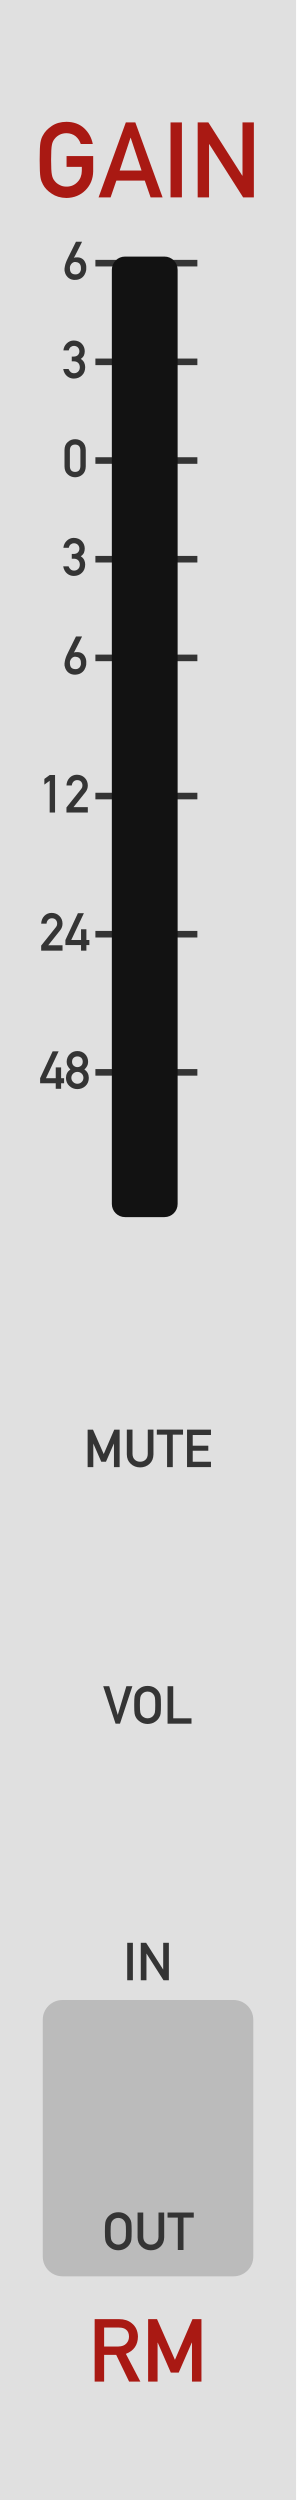
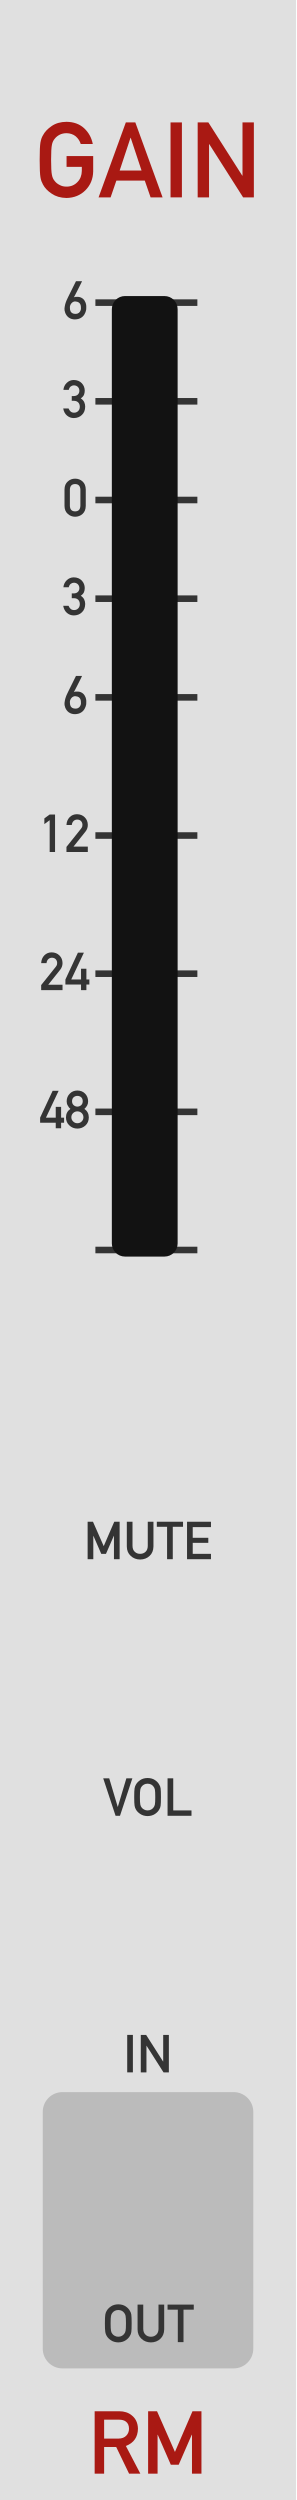
- <svg xmlns="http://www.w3.org/2000/svg" version="1.1" width="45" height="380" viewBox="0 0 45 380" id="svg89">
+ <svg xmlns="http://www.w3.org/2000/svg" version="1.1" width="45" height="380" viewBox="0 0 45 380" id="svg93">
  <style id="style2">
    text.title {
      fill: #a91913;
      font-family: 'DIN Alternate';
      font-size: 12pt;
    }
    text.logo {
      fill: #a91913;
      font-family: 'DIN Alternate';
      font-size: 10pt;
    }
    text.big-label {
      fill: #343434;
      font-family: 'DIN Alternate';
      font-size: 7.5pt;
    }
    text.label {
      fill: #343434;
      font-family: 'DIN Alternate';
      font-size: 6pt;
    }
    .background {
      fill: #e0e0e0;
    }
    .output {
      fill: #bbbbbb;
    }
    polyline.icon {
      stroke: #343434;
      stroke-width: 1.2;
      fill: none;
    }
    polyline.connect {
      stroke: #343434;
      stroke-width: 1;
      fill: none;
    }

    .blueprint {
      stroke: #08f;
      fill: none;
    }
  </style>
-   <defs id="defs47">
+   <defs id="defs51">
    <symbol id="port">
      <g transform="translate(12 12)" id="g4" />
    </symbol>
    <symbol id="meter">
-       <g transform="translate(20 5)" id="g41">
+       <g transform="translate(20 5)" id="g43">
        <text x="-12.5" y="2.5" class="label" id="text7">6</text>
-         <polyline points="-7.5   0 8   0" class="connect" id="polyline9" />
-         <text x="-12.5" y="17.5" class="label" id="text11">3</text>
-         <polyline points="-7.5  15 8  15" class="connect" id="polyline13" />
-         <text x="-12.5" y="32.5" class="label" id="text15">0</text>
-         <polyline points="-7.5  30 8  30" class="connect" id="polyline17" />
-         <text x="-12.5" y="47.5" class="label" id="text19">3</text>
-         <polyline points="-7.5  45 8  45" class="connect" id="polyline21" />
-         <text x="-12.5" y="62.5" class="label" id="text23">6</text>
-         <polyline points="-7.5  60 8  60" class="connect" id="polyline25" />
-         <text x="-16" y="83.5" class="label" id="text27">12</text>
-         <polyline points="-7.5  81 8  81" class="connect" id="polyline29" />
-         <text x="-16" y="104.5" class="label" id="text31">24</text>
-         <polyline points="-7.5 102 8 102" class="connect" id="polyline33" />
-         <text x="-16" y="125.5" class="label" id="text35">48</text>
+         <text x="-12.5" y="17.5" class="label" id="text9">3</text>
+         <text x="-12.5" y="32.5" class="label" id="text11">0</text>
+         <text x="-12.5" y="47.5" class="label" id="text13">3</text>
+         <text x="-12.5" y="62.5" class="label" id="text15">6</text>
+         <text x="-16" y="83.5" class="label" id="text17">12</text>
+         <text x="-16" y="104.5" class="label" id="text19">24</text>
+         <text x="-16" y="125.5" class="label" id="text21">48</text>
+         <polyline points="-7.5   0 8   0" class="connect" id="polyline23" />
+         <polyline points="-7.5  15 8  15" class="connect" id="polyline25" />
+         <polyline points="-7.5  30 8  30" class="connect" id="polyline27" />
+         <polyline points="-7.5  45 8  45" class="connect" id="polyline29" />
+         <polyline points="-7.5  60 8  60" class="connect" id="polyline31" />
+         <polyline points="-7.5  81 8  81" class="connect" id="polyline33" />
+         <polyline points="-7.5 102 8 102" class="connect" id="polyline35" />
        <polyline points="-7.5 123 8 123" class="connect" id="polyline37" />
-         <rect x="-5" y="-1" width="10" height="146" rx="2" fill="#121212" id="rect39" />
+         <polyline points="-7.5 144 8 144" class="connect" id="polyline39" />
+         <rect x="-5" y="-1" width="10" height="146" rx="2" fill="#121212" id="rect41" />
      </g>
    </symbol>
    <symbol id="fader">
-       <g transform="translate(12 5)" id="g44" />
+       <g transform="translate(6 8)" id="g48">
+         <g transform="translate(0 144)" id="g46" />
+       </g>
    </symbol>
  </defs>
-   <path id="rect49" style="fill:#e0e0e0" d="M 0,0 H 45 V 380 H 0 Z" class="background" />
-   <g aria-label="GAIN" id="text51" style="font-size:16px;font-family:'DIN Alternate';text-anchor:middle;fill:#a91913" class="title">
-     <path d="M 10.117,25.359 H 12.438 v 0.594 q -0.016,1.07 -0.672,1.727 -0.656,0.688 -1.664,0.688 -0.609,0 -1.047,-0.258 Q 8.609,27.891 8.336,27.539 8,27.172 7.891,26.578 q -0.125,-0.594 -0.125,-2.273 0,-1.68 0.125,-2.289 Q 8,21.438 8.336,21.07 q 0.273,-0.352 0.719,-0.586 0.438,-0.227 1.047,-0.242 0.828,0.016 1.406,0.477 0.555,0.484 0.766,1.172 h 1.828 Q 13.828,20.461 12.789,19.492 11.75,18.531 10.102,18.516 8.758,18.531 7.859,19.156 6.945,19.773 6.531,20.562 6.273,20.977 6.148,21.648 6.031,22.32 6.031,24.305 q 0,1.953 0.117,2.641 0.062,0.367 0.156,0.609 0.102,0.234 0.227,0.492 0.414,0.789 1.328,1.391 0.898,0.625 2.242,0.656 1.742,-0.031 2.891,-1.18 1.141,-1.156 1.172,-2.867 v -2.32 h -4.047 z" style="font-size:16px;font-family:'DIN Alternate';text-anchor:middle;fill:#a91913" id="path190" />
-     <path d="m 18.188,25.922 1.648,-4.977 h 0.031 l 1.648,4.977 z M 22.891,30 h 1.82 L 20.57,18.609 H 19.125 L 14.984,30 H 16.812 l 0.875,-2.547 h 4.32 z" style="font-size:16px;font-family:'DIN Alternate';text-anchor:middle;fill:#a91913" id="path192" />
-     <path d="m 25.922,30 h 1.727 V 18.609 h -1.727 z" style="font-size:16px;font-family:'DIN Alternate';text-anchor:middle;fill:#a91913" id="path194" />
-     <path d="m 30.047,30 h 1.727 v -8.094 h 0.031 L 36.953,30 h 1.633 V 18.609 h -1.727 v 8.094 h -0.031 l -5.156,-8.094 h -1.625 z" style="font-size:16px;font-family:'DIN Alternate';text-anchor:middle;fill:#a91913" id="path196" />
+   <path id="rect53" style="fill:#e0e0e0" d="M 0,0 H 45 V 380 H 0 Z" class="background" />
+   <g aria-label="GAIN" id="text55" style="font-size:16px;font-family:'DIN Alternate';text-anchor:middle;fill:#a91913" class="title">
+     <path d="M 10.117,25.359 H 12.438 v 0.594 q -0.016,1.07 -0.672,1.727 -0.656,0.688 -1.664,0.688 -0.609,0 -1.047,-0.258 Q 8.609,27.891 8.336,27.539 8,27.172 7.891,26.578 q -0.125,-0.594 -0.125,-2.273 0,-1.68 0.125,-2.289 Q 8,21.438 8.336,21.07 q 0.273,-0.352 0.719,-0.586 0.438,-0.227 1.047,-0.242 0.828,0.016 1.406,0.477 0.555,0.484 0.766,1.172 h 1.828 Q 13.828,20.461 12.789,19.492 11.75,18.531 10.102,18.516 8.758,18.531 7.859,19.156 6.945,19.773 6.531,20.562 6.273,20.977 6.148,21.648 6.031,22.32 6.031,24.305 q 0,1.953 0.117,2.641 0.062,0.367 0.156,0.609 0.102,0.234 0.227,0.492 0.414,0.789 1.328,1.391 0.898,0.625 2.242,0.656 1.742,-0.031 2.891,-1.18 1.141,-1.156 1.172,-2.867 v -2.32 h -4.047 z" style="font-size:16px;font-family:'DIN Alternate';text-anchor:middle;fill:#a91913" id="path198" />
+     <path d="m 18.188,25.922 1.648,-4.977 h 0.031 l 1.648,4.977 z M 22.891,30 h 1.82 L 20.57,18.609 H 19.125 L 14.984,30 H 16.812 l 0.875,-2.547 h 4.32 z" style="font-size:16px;font-family:'DIN Alternate';text-anchor:middle;fill:#a91913" id="path200" />
+     <path d="m 25.922,30 h 1.727 V 18.609 h -1.727 z" style="font-size:16px;font-family:'DIN Alternate';text-anchor:middle;fill:#a91913" id="path202" />
+     <path d="m 30.047,30 h 1.727 v -8.094 h 0.031 L 36.953,30 h 1.633 V 18.609 h -1.727 v 8.094 h -0.031 l -5.156,-8.094 h -1.625 z" style="font-size:16px;font-family:'DIN Alternate';text-anchor:middle;fill:#a91913" id="path204" />
  </g>
-   <g aria-label="RM" id="text53" style="font-size:13.333px;font-family:'DIN Alternate';text-anchor:middle;fill:#a91913" class="logo">
-     <path d="m 15.827,353.79 h 2.253 q 0.69,0 1.055,0.293 0.462,0.332 0.475,1.074 0,0.618 -0.397,1.042 -0.404,0.456 -1.211,0.469 H 15.827 Z M 14.388,362 h 1.439 v -4.056 h 1.836 L 19.622,362 h 1.712 l -2.201,-4.212 q 1.81,-0.697 1.836,-2.63 -0.039,-1.315 -0.944,-2.025 -0.749,-0.625 -1.934,-0.625 h -3.704 z" style="font-size:13.333px;font-family:'DIN Alternate';text-anchor:middle;fill:#a91913" id="path185" />
-     <path d="m 22.513,362 h 1.439 v -5.918 h 0.026 l 1.986,4.557 h 1.198 l 1.986,-4.557 h 0.033 V 362 h 1.439 v -9.492 h -1.361 l -2.669,6.185 v 0 l -2.721,-6.185 h -1.354 z" style="font-size:13.333px;font-family:'DIN Alternate';text-anchor:middle;fill:#a91913" id="path187" />
+   <g aria-label="RM" id="text57" style="font-size:13.333px;font-family:'DIN Alternate';text-anchor:middle;fill:#a91913" class="logo">
+     <path d="m 15.827,367.79 h 2.253 q 0.69,0 1.055,0.293 0.462,0.332 0.475,1.074 0,0.618 -0.397,1.042 -0.404,0.456 -1.211,0.469 H 15.827 Z M 14.388,376 h 1.439 v -4.056 h 1.836 L 19.622,376 h 1.712 l -2.201,-4.212 q 1.81,-0.697 1.836,-2.63 -0.039,-1.315 -0.944,-2.025 -0.749,-0.625 -1.934,-0.625 h -3.704 z" style="font-size:13.333px;font-family:'DIN Alternate';text-anchor:middle;fill:#a91913" id="path193" />
+     <path d="m 22.513,376 h 1.439 v -5.918 h 0.026 l 1.986,4.557 h 1.198 l 1.986,-4.557 h 0.033 V 376 h 1.439 v -9.492 h -1.361 l -2.669,6.185 v 0 l -2.721,-6.185 h -1.354 z" style="font-size:13.333px;font-family:'DIN Alternate';text-anchor:middle;fill:#a91913" id="path195" />
  </g>
-   <g id="use55" transform="translate(2,35)">
-     <g transform="translate(20,5)" id="g141">
-       <g aria-label="6" id="text107" style="font-size:8px;font-family:'DIN Alternate';fill:#343434" class="label">
-         <path d="m -9.531,-3.254 q 0.004,0 -0.039,0.086 -0.039,0.082 -0.109,0.227 Q -9.75,-2.797 -9.844,-2.609 q -0.094,0.188 -0.199,0.395 -0.102,0.207 -0.211,0.418 -0.105,0.211 -0.207,0.402 -0.098,0.191 -0.18,0.348 -0.082,0.156 -0.137,0.25 0.113,-0.066 0.254,-0.078 0.145,-0.016 0.332,-0.008 0.27,0.008 0.469,0.094 0.203,0.086 0.348,0.215 0.145,0.129 0.238,0.289 0.098,0.156 0.152,0.309 0.055,0.148 0.074,0.281 0.023,0.129 0.023,0.203 0,0.023 0,0.086 0,0.062 0,0.141 0,0.074 -0.004,0.152 0,0.078 -0.004,0.133 -0.004,0.027 -0.027,0.145 Q -8.941,1.277 -9,1.438 -9.055,1.594 -9.16,1.777 -9.266,1.957 -9.438,2.121 -9.609,2.281 -9.855,2.398 -10.102,2.516 -10.441,2.543 -10.797,2.574 -11.07,2.496 -11.344,2.418 -11.543,2.273 -11.742,2.129 -11.875,1.941 -12.008,1.75 -12.086,1.551 -12.16,1.352 -12.188,1.168 q -0.023,-0.184 -0.008,-0.312 0.023,-0.191 0.051,-0.34 0.027,-0.152 0.062,-0.289 0.039,-0.137 0.086,-0.27 0.047,-0.133 0.109,-0.289 0.016,-0.039 0.086,-0.184 0.07,-0.148 0.172,-0.363 0.105,-0.215 0.234,-0.473 0.129,-0.258 0.258,-0.523 0.305,-0.617 0.684,-1.379 z m -0.164,4.168 q 0,-0.148 -0.012,-0.328 Q -9.719,0.406 -9.797,0.246 q -0.074,-0.164 -0.246,-0.281 -0.172,-0.117 -0.488,-0.141 -0.148,-0.012 -0.27,0.031 -0.121,0.043 -0.215,0.117 -0.094,0.074 -0.164,0.172 -0.066,0.094 -0.113,0.188 -0.043,0.094 -0.062,0.176 -0.02,0.078 -0.02,0.121 0,0.098 0.004,0.219 0.004,0.117 0.023,0.238 0.023,0.117 0.074,0.23 0.051,0.109 0.145,0.195 0.094,0.086 0.238,0.141 0.148,0.055 0.367,0.055 0.176,0.004 0.305,-0.043 0.133,-0.051 0.223,-0.125 0.094,-0.078 0.152,-0.172 0.059,-0.094 0.09,-0.184 0.035,-0.09 0.047,-0.16 0.012,-0.074 0.012,-0.109 z" style="font-size:8px;font-family:'DIN Alternate';fill:#343434" id="path209" />
+   <g id="use59" transform="translate(2,41)">
+     <g transform="translate(20,5)" id="g147">
+       <g aria-label="6" id="text111" style="font-size:8px;font-family:'DIN Alternate';fill:#343434" class="label">
+         <path d="m -9.531,-3.254 q 0.004,0 -0.039,0.086 -0.039,0.082 -0.109,0.227 Q -9.75,-2.797 -9.844,-2.609 q -0.094,0.188 -0.199,0.395 -0.102,0.207 -0.211,0.418 -0.105,0.211 -0.207,0.402 -0.098,0.191 -0.18,0.348 -0.082,0.156 -0.137,0.25 0.113,-0.066 0.254,-0.078 0.145,-0.016 0.332,-0.008 0.27,0.008 0.469,0.094 0.203,0.086 0.348,0.215 0.145,0.129 0.238,0.289 0.098,0.156 0.152,0.309 0.055,0.148 0.074,0.281 0.023,0.129 0.023,0.203 0,0.023 0,0.086 0,0.062 0,0.141 0,0.074 -0.004,0.152 0,0.078 -0.004,0.133 -0.004,0.027 -0.027,0.145 Q -8.941,1.277 -9,1.438 -9.055,1.594 -9.16,1.777 -9.266,1.957 -9.438,2.121 -9.609,2.281 -9.855,2.398 -10.102,2.516 -10.441,2.543 -10.797,2.574 -11.07,2.496 -11.344,2.418 -11.543,2.273 -11.742,2.129 -11.875,1.941 -12.008,1.75 -12.086,1.551 -12.16,1.352 -12.188,1.168 q -0.023,-0.184 -0.008,-0.312 0.023,-0.191 0.051,-0.34 0.027,-0.152 0.062,-0.289 0.039,-0.137 0.086,-0.27 0.047,-0.133 0.109,-0.289 0.016,-0.039 0.086,-0.184 0.07,-0.148 0.172,-0.363 0.105,-0.215 0.234,-0.473 0.129,-0.258 0.258,-0.523 0.305,-0.617 0.684,-1.379 z m -0.164,4.168 q 0,-0.148 -0.012,-0.328 Q -9.719,0.406 -9.797,0.246 q -0.074,-0.164 -0.246,-0.281 -0.172,-0.117 -0.488,-0.141 -0.148,-0.012 -0.27,0.031 -0.121,0.043 -0.215,0.117 -0.094,0.074 -0.164,0.172 -0.066,0.094 -0.113,0.188 -0.043,0.094 -0.062,0.176 -0.02,0.078 -0.02,0.121 0,0.098 0.004,0.219 0.004,0.117 0.023,0.238 0.023,0.117 0.074,0.23 0.051,0.109 0.145,0.195 0.094,0.086 0.238,0.141 0.148,0.055 0.367,0.055 0.176,0.004 0.305,-0.043 0.133,-0.051 0.223,-0.125 0.094,-0.078 0.152,-0.172 0.059,-0.094 0.09,-0.184 0.035,-0.09 0.047,-0.16 0.012,-0.074 0.012,-0.109 z" style="font-size:8px;font-family:'DIN Alternate';fill:#343434" id="path217" />
      </g>
-       <path id="polyline109" style="fill:none;stroke:#343434;stroke-width:1" d="M -7.5,0 H 8" class="connect" />
-       <g aria-label="3" id="text111" style="font-size:8px;font-family:'DIN Alternate';fill:#343434" class="label">
-         <path d="M -11.094,14.926 H -10.75 q 0.379,0 0.625,0.23 0.25,0.238 0.258,0.672 -0.008,0.426 -0.258,0.656 -0.246,0.246 -0.605,0.246 -0.336,0 -0.539,-0.184 -0.199,-0.176 -0.309,-0.461 h -0.816 q 0.133,0.711 0.582,1.086 0.449,0.375 1.031,0.375 0.754,-0.008 1.234,-0.48 0.488,-0.461 0.496,-1.262 0,-0.359 -0.152,-0.688 -0.16,-0.328 -0.52,-0.562 0.352,-0.238 0.488,-0.543 0.117,-0.305 0.117,-0.633 -0.008,-0.648 -0.445,-1.125 -0.457,-0.488 -1.234,-0.496 -0.613,0.008 -1.055,0.438 -0.449,0.434 -0.512,1.066 h 0.816 q 0.078,-0.352 0.305,-0.52 0.215,-0.168 0.477,-0.168 0.363,0.008 0.594,0.23 0.23,0.23 0.238,0.59 0,0.355 -0.23,0.578 -0.23,0.23 -0.648,0.23 h -0.281 z" style="font-size:8px;font-family:'DIN Alternate';fill:#343434" id="path213" />
+       <g aria-label="3" id="text113" style="font-size:8px;font-family:'DIN Alternate';fill:#343434" class="label">
+         <path d="M -11.094,14.926 H -10.75 q 0.379,0 0.625,0.23 0.25,0.238 0.258,0.672 -0.008,0.426 -0.258,0.656 -0.246,0.246 -0.605,0.246 -0.336,0 -0.539,-0.184 -0.199,-0.176 -0.309,-0.461 h -0.816 q 0.133,0.711 0.582,1.086 0.449,0.375 1.031,0.375 0.754,-0.008 1.234,-0.48 0.488,-0.461 0.496,-1.262 0,-0.359 -0.152,-0.688 -0.16,-0.328 -0.52,-0.562 0.352,-0.238 0.488,-0.543 0.117,-0.305 0.117,-0.633 -0.008,-0.648 -0.445,-1.125 -0.457,-0.488 -1.234,-0.496 -0.613,0.008 -1.055,0.438 -0.449,0.434 -0.512,1.066 h 0.816 q 0.078,-0.352 0.305,-0.52 0.215,-0.168 0.477,-0.168 0.363,0.008 0.594,0.23 0.23,0.23 0.238,0.59 0,0.355 -0.23,0.578 -0.23,0.23 -0.648,0.23 h -0.281 z" style="font-size:8px;font-family:'DIN Alternate';fill:#343434" id="path220" />
      </g>
-       <path id="polyline113" style="fill:none;stroke:#343434;stroke-width:1" d="M -7.5,15 H 8" class="connect" />
      <g aria-label="0" id="text115" style="font-size:8px;font-family:'DIN Alternate';fill:#343434" class="label">
-         <path d="m -9.781,30.859 q -0.023,0.863 -0.801,0.871 -0.781,-0.008 -0.797,-0.871 v -2.414 q 0.016,-0.855 0.797,-0.871 0.777,0.016 0.801,0.871 z m -2.414,0.047 q 0.008,0.785 0.504,1.211 0.465,0.422 1.109,0.43 0.664,-0.008 1.129,-0.43 0.473,-0.426 0.488,-1.211 v -2.512 q -0.016,-0.789 -0.488,-1.215 -0.465,-0.422 -1.129,-0.422 -0.645,0 -1.109,0.422 -0.496,0.426 -0.504,1.215 z" style="font-size:8px;font-family:'DIN Alternate';fill:#343434" id="path217" />
+         <path d="m -9.781,30.859 q -0.023,0.863 -0.801,0.871 -0.781,-0.008 -0.797,-0.871 v -2.414 q 0.016,-0.855 0.797,-0.871 0.777,0.016 0.801,0.871 z m -2.414,0.047 q 0.008,0.785 0.504,1.211 0.465,0.422 1.109,0.43 0.664,-0.008 1.129,-0.43 0.473,-0.426 0.488,-1.211 v -2.512 q -0.016,-0.789 -0.488,-1.215 -0.465,-0.422 -1.129,-0.422 -0.645,0 -1.109,0.422 -0.496,0.426 -0.504,1.215 z" style="font-size:8px;font-family:'DIN Alternate';fill:#343434" id="path223" />
      </g>
-       <path id="polyline117" style="fill:none;stroke:#343434;stroke-width:1" d="M -7.5,30 H 8" class="connect" />
-       <g aria-label="3" id="text119" style="font-size:8px;font-family:'DIN Alternate';fill:#343434" class="label">
-         <path d="M -11.094,44.926 H -10.75 q 0.379,0 0.625,0.23 0.25,0.238 0.258,0.672 -0.008,0.426 -0.258,0.656 -0.246,0.246 -0.605,0.246 -0.336,0 -0.539,-0.184 -0.199,-0.176 -0.309,-0.461 h -0.816 q 0.133,0.711 0.582,1.086 0.449,0.375 1.031,0.375 0.754,-0.008 1.234,-0.48 0.488,-0.461 0.496,-1.262 0,-0.359 -0.152,-0.688 -0.16,-0.328 -0.52,-0.562 0.352,-0.238 0.488,-0.543 0.117,-0.305 0.117,-0.633 -0.008,-0.648 -0.445,-1.125 -0.457,-0.488 -1.234,-0.496 -0.613,0.008 -1.055,0.438 -0.449,0.434 -0.512,1.066 h 0.816 q 0.078,-0.352 0.305,-0.52 0.215,-0.168 0.477,-0.168 0.363,0.008 0.594,0.23 0.23,0.23 0.238,0.59 0,0.355 -0.23,0.578 -0.23,0.23 -0.648,0.23 h -0.281 z" style="font-size:8px;font-family:'DIN Alternate';fill:#343434" id="path221" />
+       <g aria-label="3" id="text117" style="font-size:8px;font-family:'DIN Alternate';fill:#343434" class="label">
+         <path d="M -11.094,44.926 H -10.75 q 0.379,0 0.625,0.23 0.25,0.238 0.258,0.672 -0.008,0.426 -0.258,0.656 -0.246,0.246 -0.605,0.246 -0.336,0 -0.539,-0.184 -0.199,-0.176 -0.309,-0.461 h -0.816 q 0.133,0.711 0.582,1.086 0.449,0.375 1.031,0.375 0.754,-0.008 1.234,-0.48 0.488,-0.461 0.496,-1.262 0,-0.359 -0.152,-0.688 -0.16,-0.328 -0.52,-0.562 0.352,-0.238 0.488,-0.543 0.117,-0.305 0.117,-0.633 -0.008,-0.648 -0.445,-1.125 -0.457,-0.488 -1.234,-0.496 -0.613,0.008 -1.055,0.438 -0.449,0.434 -0.512,1.066 h 0.816 q 0.078,-0.352 0.305,-0.52 0.215,-0.168 0.477,-0.168 0.363,0.008 0.594,0.23 0.23,0.23 0.238,0.59 0,0.355 -0.23,0.578 -0.23,0.23 -0.648,0.23 h -0.281 z" style="font-size:8px;font-family:'DIN Alternate';fill:#343434" id="path226" />
      </g>
-       <path id="polyline121" style="fill:none;stroke:#343434;stroke-width:1" d="M -7.5,45 H 8" class="connect" />
-       <g aria-label="6" id="text123" style="font-size:8px;font-family:'DIN Alternate';fill:#343434" class="label">
-         <path d="m -9.531,56.746 q 0.004,0 -0.039,0.086 -0.039,0.082 -0.109,0.227 -0.07,0.145 -0.164,0.332 -0.094,0.188 -0.199,0.395 -0.102,0.207 -0.211,0.418 -0.105,0.211 -0.207,0.402 -0.098,0.191 -0.18,0.348 -0.082,0.156 -0.137,0.25 0.113,-0.066 0.254,-0.078 0.145,-0.016 0.332,-0.008 0.27,0.008 0.469,0.094 0.203,0.086 0.348,0.215 0.145,0.129 0.238,0.289 0.098,0.156 0.152,0.309 0.055,0.148 0.074,0.281 0.023,0.129 0.023,0.203 0,0.023 0,0.086 0,0.062 0,0.141 0,0.074 -0.004,0.152 0,0.078 -0.004,0.133 -0.004,0.027 -0.027,0.145 Q -8.941,61.277 -9,61.438 q -0.055,0.156 -0.16,0.34 -0.105,0.18 -0.277,0.344 -0.172,0.16 -0.418,0.277 -0.246,0.117 -0.586,0.145 -0.355,0.031 -0.629,-0.047 -0.273,-0.078 -0.473,-0.223 -0.199,-0.145 -0.332,-0.332 -0.133,-0.191 -0.211,-0.391 -0.074,-0.199 -0.102,-0.383 -0.023,-0.184 -0.008,-0.312 0.023,-0.191 0.051,-0.34 0.027,-0.152 0.062,-0.289 0.039,-0.137 0.086,-0.27 0.047,-0.133 0.109,-0.289 0.016,-0.039 0.086,-0.184 0.07,-0.148 0.172,-0.363 0.105,-0.215 0.234,-0.473 0.129,-0.258 0.258,-0.523 0.305,-0.617 0.684,-1.379 z m -0.164,4.168 q 0,-0.148 -0.012,-0.328 -0.012,-0.18 -0.09,-0.34 -0.074,-0.164 -0.246,-0.281 -0.172,-0.117 -0.488,-0.141 -0.148,-0.012 -0.27,0.031 -0.121,0.043 -0.215,0.117 -0.094,0.074 -0.164,0.172 -0.066,0.094 -0.113,0.188 -0.043,0.094 -0.062,0.176 -0.02,0.078 -0.02,0.121 0,0.098 0.004,0.219 0.004,0.117 0.023,0.238 0.023,0.117 0.074,0.23 0.051,0.109 0.145,0.195 0.094,0.086 0.238,0.141 0.148,0.055 0.367,0.055 0.176,0.004 0.305,-0.043 0.133,-0.051 0.223,-0.125 0.094,-0.078 0.152,-0.172 0.059,-0.094 0.09,-0.184 0.035,-0.09 0.047,-0.16 0.012,-0.074 0.012,-0.109 z" style="font-size:8px;font-family:'DIN Alternate';fill:#343434" id="path225" />
+       <g aria-label="6" id="text119" style="font-size:8px;font-family:'DIN Alternate';fill:#343434" class="label">
+         <path d="m -9.531,56.746 q 0.004,0 -0.039,0.086 -0.039,0.082 -0.109,0.227 -0.07,0.145 -0.164,0.332 -0.094,0.188 -0.199,0.395 -0.102,0.207 -0.211,0.418 -0.105,0.211 -0.207,0.402 -0.098,0.191 -0.18,0.348 -0.082,0.156 -0.137,0.25 0.113,-0.066 0.254,-0.078 0.145,-0.016 0.332,-0.008 0.27,0.008 0.469,0.094 0.203,0.086 0.348,0.215 0.145,0.129 0.238,0.289 0.098,0.156 0.152,0.309 0.055,0.148 0.074,0.281 0.023,0.129 0.023,0.203 0,0.023 0,0.086 0,0.062 0,0.141 0,0.074 -0.004,0.152 0,0.078 -0.004,0.133 -0.004,0.027 -0.027,0.145 Q -8.941,61.277 -9,61.438 q -0.055,0.156 -0.16,0.34 -0.105,0.18 -0.277,0.344 -0.172,0.16 -0.418,0.277 -0.246,0.117 -0.586,0.145 -0.355,0.031 -0.629,-0.047 -0.273,-0.078 -0.473,-0.223 -0.199,-0.145 -0.332,-0.332 -0.133,-0.191 -0.211,-0.391 -0.074,-0.199 -0.102,-0.383 -0.023,-0.184 -0.008,-0.312 0.023,-0.191 0.051,-0.34 0.027,-0.152 0.062,-0.289 0.039,-0.137 0.086,-0.27 0.047,-0.133 0.109,-0.289 0.016,-0.039 0.086,-0.184 0.07,-0.148 0.172,-0.363 0.105,-0.215 0.234,-0.473 0.129,-0.258 0.258,-0.523 0.305,-0.617 0.684,-1.379 z m -0.164,4.168 q 0,-0.148 -0.012,-0.328 -0.012,-0.18 -0.09,-0.34 -0.074,-0.164 -0.246,-0.281 -0.172,-0.117 -0.488,-0.141 -0.148,-0.012 -0.27,0.031 -0.121,0.043 -0.215,0.117 -0.094,0.074 -0.164,0.172 -0.066,0.094 -0.113,0.188 -0.043,0.094 -0.062,0.176 -0.02,0.078 -0.02,0.121 0,0.098 0.004,0.219 0.004,0.117 0.023,0.238 0.023,0.117 0.074,0.23 0.051,0.109 0.145,0.195 0.094,0.086 0.238,0.141 0.148,0.055 0.367,0.055 0.176,0.004 0.305,-0.043 0.133,-0.051 0.223,-0.125 0.094,-0.078 0.152,-0.172 0.059,-0.094 0.09,-0.184 0.035,-0.09 0.047,-0.16 0.012,-0.074 0.012,-0.109 z" style="font-size:8px;font-family:'DIN Alternate';fill:#343434" id="path229" />
      </g>
-       <path id="polyline125" style="fill:none;stroke:#343434;stroke-width:1" d="M -7.5,60 H 8" class="connect" />
-       <g aria-label="12" id="text127" style="font-size:8px;font-family:'DIN Alternate';fill:#343434" class="label">
-         <path d="M -14.449,78.668 V 83.5 h 0.816 v -5.695 h -0.816 l -0.809,0.59 v 0.867 0 l 0.809,-0.594 z" style="font-size:8px;font-family:'DIN Alternate';fill:#343434" id="path229" />
-         <path d="m -11.898,83.5 h 3.246 v -0.816 h -2.176 l 1.832,-2.297 q 0.344,-0.438 0.344,-1 -0.008,-0.703 -0.473,-1.16 -0.457,-0.461 -1.191,-0.469 -0.656,0.008 -1.105,0.461 -0.445,0.465 -0.477,1.176 h 0.812 q 0.043,-0.391 0.273,-0.605 0.223,-0.215 0.559,-0.215 0.379,0.008 0.586,0.246 0.199,0.238 0.199,0.559 0,0.121 -0.031,0.258 -0.047,0.145 -0.176,0.312 l -2.223,2.781 z" style="font-size:8px;font-family:'DIN Alternate';fill:#343434" id="path231" />
+       <g aria-label="12" id="text121" style="font-size:8px;font-family:'DIN Alternate';fill:#343434" class="label">
+         <path d="M -14.449,78.668 V 83.5 h 0.816 v -5.695 h -0.816 l -0.809,0.59 v 0.867 0 l 0.809,-0.594 z" style="font-size:8px;font-family:'DIN Alternate';fill:#343434" id="path232" />
+         <path d="m -11.898,83.5 h 3.246 v -0.816 h -2.176 l 1.832,-2.297 q 0.344,-0.438 0.344,-1 -0.008,-0.703 -0.473,-1.16 -0.457,-0.461 -1.191,-0.469 -0.656,0.008 -1.105,0.461 -0.445,0.465 -0.477,1.176 h 0.812 q 0.043,-0.391 0.273,-0.605 0.223,-0.215 0.559,-0.215 0.379,0.008 0.586,0.246 0.199,0.238 0.199,0.559 0,0.121 -0.031,0.258 -0.047,0.145 -0.176,0.312 l -2.223,2.781 z" style="font-size:8px;font-family:'DIN Alternate';fill:#343434" id="path234" />
      </g>
-       <path id="polyline129" style="fill:none;stroke:#343434;stroke-width:1" d="M -7.5,81 H 8" class="connect" />
-       <g aria-label="24" id="text131" style="font-size:8px;font-family:'DIN Alternate';fill:#343434" class="label">
-         <path d="m -15.742,104.5 h 3.246 v -0.816 h -2.176 l 1.832,-2.297 q 0.344,-0.438 0.344,-1 -0.008,-0.703 -0.473,-1.16 -0.457,-0.461 -1.191,-0.469 -0.656,0.008 -1.105,0.461 -0.445,0.465 -0.477,1.176 h 0.812 q 0.043,-0.391 0.273,-0.605 0.223,-0.215 0.559,-0.215 0.379,0.008 0.586,0.246 0.199,0.238 0.199,0.559 0,0.121 -0.031,0.258 -0.047,0.145 -0.176,0.312 l -2.223,2.781 z" style="font-size:8px;font-family:'DIN Alternate';fill:#343434" id="path235" />
-         <path d="m -12.059,103.652 h 2.375 V 104.5 h 0.816 v -0.848 h 0.453 v -0.77 h -0.453 v -1.637 h -0.816 v 1.637 h -1.488 l 1.926,-4.078 H -10.156 l -1.902,4.078 z" style="font-size:8px;font-family:'DIN Alternate';fill:#343434" id="path237" />
+       <g aria-label="24" id="text123" style="font-size:8px;font-family:'DIN Alternate';fill:#343434" class="label">
+         <path d="m -15.742,104.5 h 3.246 v -0.816 h -2.176 l 1.832,-2.297 q 0.344,-0.438 0.344,-1 -0.008,-0.703 -0.473,-1.16 -0.457,-0.461 -1.191,-0.469 -0.656,0.008 -1.105,0.461 -0.445,0.465 -0.477,1.176 h 0.812 q 0.043,-0.391 0.273,-0.605 0.223,-0.215 0.559,-0.215 0.379,0.008 0.586,0.246 0.199,0.238 0.199,0.559 0,0.121 -0.031,0.258 -0.047,0.145 -0.176,0.312 l -2.223,2.781 z" style="font-size:8px;font-family:'DIN Alternate';fill:#343434" id="path237" />
+         <path d="m -12.059,103.652 h 2.375 V 104.5 h 0.816 v -0.848 h 0.453 v -0.77 h -0.453 v -1.637 h -0.816 v 1.637 h -1.488 l 1.926,-4.078 H -10.156 l -1.902,4.078 z" style="font-size:8px;font-family:'DIN Alternate';fill:#343434" id="path239" />
      </g>
-       <path id="polyline133" style="fill:none;stroke:#343434;stroke-width:1" d="M -7.5,102 H 8" class="connect" />
-       <g aria-label="48" id="text135" style="font-size:8px;font-family:'DIN Alternate';fill:#343434" class="label">
-         <path d="m -15.902,124.652 h 2.375 V 125.5 h 0.816 v -0.848 h 0.453 v -0.77 h -0.453 v -1.637 h -0.816 v 1.637 h -1.488 l 1.926,-4.078 H -14 l -1.902,4.078 z" style="font-size:8px;font-family:'DIN Alternate';fill:#343434" id="path241" />
-         <path d="m -11.051,121.387 q 0.008,-0.406 0.254,-0.613 0.242,-0.199 0.559,-0.199 0.328,0 0.57,0.199 0.238,0.207 0.246,0.613 -0.008,0.395 -0.246,0.602 -0.242,0.215 -0.57,0.215 -0.316,0 -0.559,-0.215 -0.246,-0.207 -0.254,-0.602 z m -0.922,2.449 q 0.008,0.77 0.52,1.23 0.488,0.473 1.215,0.48 0.73,-0.008 1.234,-0.48 0.496,-0.461 0.504,-1.23 -0.008,-0.824 -0.672,-1.281 0.254,-0.223 0.414,-0.512 0.152,-0.27 0.152,-0.641 -0.008,-0.711 -0.465,-1.176 -0.453,-0.461 -1.168,-0.469 -0.703,0.008 -1.148,0.469 -0.473,0.465 -0.48,1.176 0,0.371 0.168,0.641 0.145,0.289 0.398,0.512 -0.664,0.457 -0.672,1.281 z m 0.816,-0.008 q 0.008,-0.398 0.281,-0.648 0.262,-0.246 0.637,-0.254 0.387,0.008 0.648,0.254 0.266,0.25 0.273,0.648 -0.008,0.391 -0.273,0.641 -0.262,0.262 -0.648,0.262 -0.375,0 -0.637,-0.262 -0.273,-0.25 -0.281,-0.641 z" style="font-size:8px;font-family:'DIN Alternate';fill:#343434" id="path243" />
+       <g aria-label="48" id="text125" style="font-size:8px;font-family:'DIN Alternate';fill:#343434" class="label">
+         <path d="m -15.902,124.652 h 2.375 V 125.5 h 0.816 v -0.848 h 0.453 v -0.77 h -0.453 v -1.637 h -0.816 v 1.637 h -1.488 l 1.926,-4.078 H -14 l -1.902,4.078 z" style="font-size:8px;font-family:'DIN Alternate';fill:#343434" id="path242" />
+         <path d="m -11.051,121.387 q 0.008,-0.406 0.254,-0.613 0.242,-0.199 0.559,-0.199 0.328,0 0.57,0.199 0.238,0.207 0.246,0.613 -0.008,0.395 -0.246,0.602 -0.242,0.215 -0.57,0.215 -0.316,0 -0.559,-0.215 -0.246,-0.207 -0.254,-0.602 z m -0.922,2.449 q 0.008,0.77 0.52,1.23 0.488,0.473 1.215,0.48 0.73,-0.008 1.234,-0.48 0.496,-0.461 0.504,-1.23 -0.008,-0.824 -0.672,-1.281 0.254,-0.223 0.414,-0.512 0.152,-0.27 0.152,-0.641 -0.008,-0.711 -0.465,-1.176 -0.453,-0.461 -1.168,-0.469 -0.703,0.008 -1.148,0.469 -0.473,0.465 -0.48,1.176 0,0.371 0.168,0.641 0.145,0.289 0.398,0.512 -0.664,0.457 -0.672,1.281 z m 0.816,-0.008 q 0.008,-0.398 0.281,-0.648 0.262,-0.246 0.637,-0.254 0.387,0.008 0.648,0.254 0.266,0.25 0.273,0.648 -0.008,0.391 -0.273,0.641 -0.262,0.262 -0.648,0.262 -0.375,0 -0.637,-0.262 -0.273,-0.25 -0.281,-0.641 z" style="font-size:8px;font-family:'DIN Alternate';fill:#343434" id="path244" />
      </g>
-       <path id="polyline137" style="fill:none;stroke:#343434;stroke-width:1" d="M -7.5,123 H 8" class="connect" />
-       <path id="rect139" style="fill:#121212" d="m -3,-1 h 6 c 1.108,0 2,0.892 2,2 v 142 c 0,1.108 -0.892,2 -2,2 h -6 c -1.108,0 -2,-0.892 -2,-2 V 1 c 0,-1.108 0.892,-2 2,-2 z" />
+       <path id="polyline127" style="fill:none;stroke:#343434;stroke-width:1" d="M -7.5,0 H 8" class="connect" />
+       <path id="polyline129" style="fill:none;stroke:#343434;stroke-width:1" d="M -7.5,15 H 8" class="connect" />
+       <path id="polyline131" style="fill:none;stroke:#343434;stroke-width:1" d="M -7.5,30 H 8" class="connect" />
+       <path id="polyline133" style="fill:none;stroke:#343434;stroke-width:1" d="M -7.5,45 H 8" class="connect" />
+       <path id="polyline135" style="fill:none;stroke:#343434;stroke-width:1" d="M -7.5,60 H 8" class="connect" />
+       <path id="polyline137" style="fill:none;stroke:#343434;stroke-width:1" d="M -7.5,81 H 8" class="connect" />
+       <path id="polyline139" style="fill:none;stroke:#343434;stroke-width:1" d="M -7.5,102 H 8" class="connect" />
+       <path id="polyline141" style="fill:none;stroke:#343434;stroke-width:1" d="M -7.5,123 H 8" class="connect" />
+       <path id="polyline143" style="fill:none;stroke:#343434;stroke-width:1" d="M -7.5,144 H 8" class="connect" />
+       <path id="rect145" style="fill:#121212" d="m -3,-1 h 6 c 1.108,0 2,0.892 2,2 v 142 c 0,1.108 -0.892,2 -2,2 h -6 c -1.108,0 -2,-0.892 -2,-2 V 1 c 0,-1.108 0.892,-2 2,-2 z" />
    </g>
  </g>
-   <g transform="translate(33,40)" id="g59">
-     <g id="use57" transform="translate(-12,-5)">
-       <g transform="translate(12,5)" id="g161" />
+   <g transform="translate(33,46)" id="g63">
+     <g id="use61" transform="translate(-6,-8)">
+       <g transform="translate(6,8)" id="g169">
+         <g transform="translate(0,144)" id="g167" />
+       </g>
    </g>
  </g>
-   <g id="use63" transform="translate(10.5,189)">
-     <g transform="translate(12,12)" id="g145" />
+   <g id="use67" transform="translate(10.5,203)">
+     <g transform="translate(12,12)" id="g151" />
  </g>
-   <g aria-label="MUTE" id="text65" style="font-size:8px;font-family:'DIN Alternate';text-anchor:middle;fill:#343434" class="label">
-     <path d="m 13.32,223 h 0.863 v -3.551 h 0.016 l 1.191,2.734 h 0.719 l 1.191,-2.734 h 0.02 V 223 h 0.863 v -5.695 h -0.816 l -1.602,3.711 v 0 l -1.633,-3.711 h -0.812 z" style="font-size:8px;font-family:'DIN Alternate';text-anchor:middle;fill:#343434" id="path200" />
-     <path d="m 19.277,221.07 q 0.008,0.898 0.594,1.426 0.574,0.543 1.43,0.551 0.871,-0.008 1.441,-0.551 0.566,-0.527 0.582,-1.426 v -3.766 h -0.863 v 3.672 q -0.008,0.582 -0.328,0.887 -0.328,0.32 -0.832,0.32 -0.504,0 -0.824,-0.32 -0.328,-0.305 -0.336,-0.887 v -3.672 h -0.863 z" style="font-size:8px;font-family:'DIN Alternate';text-anchor:middle;fill:#343434" id="path202" />
-     <path d="m 25.395,223 h 0.867 v -4.926 h 1.559 v -0.77 h -3.984 v 0.77 h 1.559 z" style="font-size:8px;font-family:'DIN Alternate';text-anchor:middle;fill:#343434" id="path204" />
-     <path d="m 28.43,223 h 3.637 v -0.816 h -2.773 v -1.672 h 2.367 v -0.766 h -2.367 v -1.625 h 2.773 v -0.816 h -3.637 z" style="font-size:8px;font-family:'DIN Alternate';text-anchor:middle;fill:#343434" id="path206" />
+   <g aria-label="MUTE" id="text69" style="font-size:8px;font-family:'DIN Alternate';text-anchor:middle;fill:#343434" class="label">
+     <path d="m 13.32,237 h 0.863 v -3.551 h 0.016 l 1.191,2.734 h 0.719 l 1.191,-2.734 h 0.02 V 237 h 0.863 v -5.695 h -0.816 l -1.602,3.711 v 0 l -1.633,-3.711 h -0.812 z" style="font-size:8px;font-family:'DIN Alternate';text-anchor:middle;fill:#343434" id="path208" />
+     <path d="m 19.277,235.07 q 0.008,0.898 0.594,1.426 0.574,0.543 1.43,0.551 0.871,-0.008 1.441,-0.551 0.566,-0.527 0.582,-1.426 v -3.766 h -0.863 v 3.672 q -0.008,0.582 -0.328,0.887 -0.328,0.32 -0.832,0.32 -0.504,0 -0.824,-0.32 -0.328,-0.305 -0.336,-0.887 v -3.672 h -0.863 z" style="font-size:8px;font-family:'DIN Alternate';text-anchor:middle;fill:#343434" id="path210" />
+     <path d="m 25.395,237 h 0.867 v -4.926 h 1.559 v -0.77 h -3.984 v 0.77 h 1.559 z" style="font-size:8px;font-family:'DIN Alternate';text-anchor:middle;fill:#343434" id="path212" />
+     <path d="m 28.43,237 h 3.637 v -0.816 h -2.773 v -1.672 h 2.367 v -0.766 h -2.367 v -1.625 h 2.773 v -0.816 h -3.637 z" style="font-size:8px;font-family:'DIN Alternate';text-anchor:middle;fill:#343434" id="path214" />
  </g>
-   <g id="use69" transform="translate(10.5,228)">
-     <g transform="translate(12,12)" id="g149" />
+   <g id="use73" transform="translate(10.5,242)">
+     <g transform="translate(12,12)" id="g155" />
  </g>
-   <g aria-label="VOL" id="text71" style="font-size:8px;font-family:'DIN Alternate';text-anchor:middle;fill:#343434" class="label">
-     <path d="m 17.566,262 h 0.672 l 1.883,-5.695 h -0.914 l -1.297,4.336 h -0.016 l -1.293,-4.336 H 15.688 Z" style="font-size:8px;font-family:'DIN Alternate';text-anchor:middle;fill:#343434" id="path178" />
-     <path d="m 20.398,259.152 q 0,0.977 0.059,1.32 0.031,0.184 0.078,0.305 0.051,0.117 0.113,0.246 0.207,0.395 0.664,0.695 0.449,0.312 1.121,0.328 0.68,-0.016 1.133,-0.328 0.449,-0.301 0.648,-0.695 0.145,-0.207 0.199,-0.551 0.051,-0.344 0.051,-1.32 0,-0.992 -0.051,-1.328 -0.055,-0.336 -0.199,-0.543 -0.199,-0.395 -0.648,-0.703 -0.453,-0.312 -1.133,-0.32 -0.672,0.008 -1.121,0.32 -0.457,0.309 -0.664,0.703 -0.129,0.207 -0.191,0.543 -0.059,0.336 -0.059,1.328 z m 0.867,0 q 0,-0.84 0.062,-1.145 0.055,-0.289 0.223,-0.473 0.137,-0.176 0.359,-0.293 0.219,-0.113 0.523,-0.121 0.309,0.008 0.535,0.121 0.215,0.117 0.344,0.293 0.168,0.184 0.23,0.473 0.059,0.305 0.059,1.145 0,0.84 -0.059,1.137 -0.062,0.297 -0.23,0.48 -0.129,0.176 -0.344,0.285 -0.227,0.129 -0.535,0.129 -0.305,0 -0.523,-0.129 -0.223,-0.109 -0.359,-0.285 -0.168,-0.184 -0.223,-0.48 -0.062,-0.297 -0.062,-1.137 z" style="font-size:8px;font-family:'DIN Alternate';text-anchor:middle;fill:#343434" id="path180" />
-     <path d="m 25.469,262 h 3.637 v -0.816 h -2.773 v -4.879 H 25.469 Z" style="font-size:8px;font-family:'DIN Alternate';text-anchor:middle;fill:#343434" id="path182" />
+   <g aria-label="VOL" id="text75" style="font-size:8px;font-family:'DIN Alternate';text-anchor:middle;fill:#343434" class="label">
+     <path d="m 17.566,276 h 0.672 l 1.883,-5.695 h -0.914 l -1.297,4.336 h -0.016 l -1.293,-4.336 H 15.688 Z" style="font-size:8px;font-family:'DIN Alternate';text-anchor:middle;fill:#343434" id="path186" />
+     <path d="m 20.398,273.152 q 0,0.977 0.059,1.32 0.031,0.184 0.078,0.305 0.051,0.117 0.113,0.246 0.207,0.395 0.664,0.695 0.449,0.312 1.121,0.328 0.68,-0.016 1.133,-0.328 0.449,-0.301 0.648,-0.695 0.145,-0.207 0.199,-0.551 0.051,-0.344 0.051,-1.32 0,-0.992 -0.051,-1.328 -0.055,-0.336 -0.199,-0.543 -0.199,-0.395 -0.648,-0.703 -0.453,-0.312 -1.133,-0.32 -0.672,0.008 -1.121,0.32 -0.457,0.309 -0.664,0.703 -0.129,0.207 -0.191,0.543 -0.059,0.336 -0.059,1.328 z m 0.867,0 q 0,-0.84 0.062,-1.145 0.055,-0.289 0.223,-0.473 0.137,-0.176 0.359,-0.293 0.219,-0.113 0.523,-0.121 0.309,0.008 0.535,0.121 0.215,0.117 0.344,0.293 0.168,0.184 0.23,0.473 0.059,0.305 0.059,1.145 0,0.84 -0.059,1.137 -0.062,0.297 -0.23,0.48 -0.129,0.176 -0.344,0.285 -0.227,0.129 -0.535,0.129 -0.305,0 -0.523,-0.129 -0.223,-0.109 -0.359,-0.285 -0.168,-0.184 -0.223,-0.48 -0.062,-0.297 -0.062,-1.137 z" style="font-size:8px;font-family:'DIN Alternate';text-anchor:middle;fill:#343434" id="path188" />
+     <path d="m 25.469,276 h 3.637 v -0.816 h -2.773 v -4.879 H 25.469 Z" style="font-size:8px;font-family:'DIN Alternate';text-anchor:middle;fill:#343434" id="path190" />
  </g>
-   <g id="use75" transform="translate(10.5,267)">
-     <g transform="translate(12,12)" id="g153" />
+   <g id="use79" transform="translate(10.5,281)">
+     <g transform="translate(12,12)" id="g159" />
  </g>
-   <g aria-label="IN" id="text77" style="font-size:8px;font-family:'DIN Alternate';text-anchor:middle;fill:#343434" class="label">
-     <path d="m 19.336,301 h 0.863 v -5.695 h -0.863 z" style="font-size:8px;font-family:'DIN Alternate';text-anchor:middle;fill:#343434" id="path173" />
-     <path d="m 21.398,301 h 0.863 v -4.047 h 0.016 L 24.852,301 h 0.816 v -5.695 h -0.863 v 4.047 h -0.016 l -2.578,-4.047 h -0.812 z" style="font-size:8px;font-family:'DIN Alternate';text-anchor:middle;fill:#343434" id="path175" />
+   <g aria-label="IN" id="text81" style="font-size:8px;font-family:'DIN Alternate';text-anchor:middle;fill:#343434" class="label">
+     <path d="m 19.336,315 h 0.863 v -5.695 h -0.863 z" style="font-size:8px;font-family:'DIN Alternate';text-anchor:middle;fill:#343434" id="path181" />
+     <path d="m 21.398,315 h 0.863 v -4.047 h 0.016 L 24.852,315 h 0.816 v -5.695 h -0.863 v 4.047 h -0.016 l -2.578,-4.047 h -0.812 z" style="font-size:8px;font-family:'DIN Alternate';text-anchor:middle;fill:#343434" id="path183" />
  </g>
-   <path id="rect81" style="fill:#bbbbbb" d="m 9.5,304 h 26 c 1.662,0 3,1.338 3,3 v 36 c 0,1.662 -1.338,3 -3,3 h -26 c -1.662,0 -3,-1.338 -3,-3 v -36 c 0,-1.662 1.338,-3 3,-3 z" class="output" />
-   <g id="use83" transform="translate(10.5,308)">
-     <g transform="translate(12,12)" id="g157" />
+   <path id="rect85" style="fill:#bbbbbb" d="m 9.5,318 h 26 c 1.662,0 3,1.338 3,3 v 36 c 0,1.662 -1.338,3 -3,3 h -26 c -1.662,0 -3,-1.338 -3,-3 v -36 c 0,-1.662 1.338,-3 3,-3 z" class="output" />
+   <g id="use87" transform="translate(10.5,322)">
+     <g transform="translate(12,12)" id="g163" />
  </g>
-   <g aria-label="OUT" id="text85" style="font-size:8px;font-family:'DIN Alternate';text-anchor:middle;fill:#343434" class="label">
-     <path d="m 15.945,339.152 q 0,0.977 0.059,1.32 0.031,0.184 0.078,0.305 0.051,0.117 0.113,0.246 0.207,0.395 0.664,0.695 0.449,0.312 1.121,0.328 0.68,-0.016 1.133,-0.328 0.449,-0.301 0.648,-0.695 0.145,-0.207 0.199,-0.551 0.051,-0.344 0.051,-1.32 0,-0.992 -0.051,-1.328 -0.055,-0.336 -0.199,-0.543 -0.199,-0.395 -0.648,-0.703 -0.453,-0.312 -1.133,-0.32 -0.672,0.008 -1.121,0.32 -0.457,0.309 -0.664,0.703 -0.129,0.207 -0.191,0.543 -0.059,0.336 -0.059,1.328 z m 0.867,0 q 0,-0.84 0.062,-1.145 0.055,-0.289 0.223,-0.473 0.137,-0.176 0.359,-0.293 0.219,-0.113 0.523,-0.121 0.309,0.008 0.535,0.121 0.215,0.117 0.344,0.293 0.168,0.184 0.23,0.473 0.059,0.305 0.059,1.145 0,0.84 -0.059,1.137 -0.062,0.297 -0.23,0.48 -0.129,0.176 -0.344,0.285 -0.227,0.129 -0.535,0.129 -0.305,0 -0.523,-0.129 -0.223,-0.109 -0.359,-0.285 -0.168,-0.184 -0.223,-0.48 -0.062,-0.297 -0.062,-1.137 z" style="font-size:8px;font-family:'DIN Alternate';text-anchor:middle;fill:#343434" id="path165" />
-     <path d="m 20.91,340.07 q 0.008,0.898 0.594,1.426 0.574,0.543 1.43,0.551 0.871,-0.008 1.441,-0.551 0.566,-0.527 0.582,-1.426 v -3.766 H 24.094 v 3.672 q -0.008,0.582 -0.328,0.887 -0.328,0.32 -0.832,0.32 -0.504,0 -0.824,-0.32 -0.328,-0.305 -0.336,-0.887 v -3.672 h -0.863 z" style="font-size:8px;font-family:'DIN Alternate';text-anchor:middle;fill:#343434" id="path167" />
-     <path d="m 27.027,342 h 0.867 v -4.926 h 1.559 v -0.77 H 25.469 v 0.77 h 1.559 z" style="font-size:8px;font-family:'DIN Alternate';text-anchor:middle;fill:#343434" id="path169" />
+   <g aria-label="OUT" id="text89" style="font-size:8px;font-family:'DIN Alternate';text-anchor:middle;fill:#343434" class="label">
+     <path d="m 15.945,353.152 q 0,0.977 0.059,1.32 0.031,0.184 0.078,0.305 0.051,0.117 0.113,0.246 0.207,0.395 0.664,0.695 0.449,0.312 1.121,0.328 0.68,-0.016 1.133,-0.328 0.449,-0.301 0.648,-0.695 0.145,-0.207 0.199,-0.551 0.051,-0.344 0.051,-1.32 0,-0.992 -0.051,-1.328 -0.055,-0.336 -0.199,-0.543 -0.199,-0.395 -0.648,-0.703 -0.453,-0.312 -1.133,-0.32 -0.672,0.008 -1.121,0.32 -0.457,0.309 -0.664,0.703 -0.129,0.207 -0.191,0.543 -0.059,0.336 -0.059,1.328 z m 0.867,0 q 0,-0.84 0.062,-1.145 0.055,-0.289 0.223,-0.473 0.137,-0.176 0.359,-0.293 0.219,-0.113 0.523,-0.121 0.309,0.008 0.535,0.121 0.215,0.117 0.344,0.293 0.168,0.184 0.23,0.473 0.059,0.305 0.059,1.145 0,0.84 -0.059,1.137 -0.062,0.297 -0.23,0.48 -0.129,0.176 -0.344,0.285 -0.227,0.129 -0.535,0.129 -0.305,0 -0.523,-0.129 -0.223,-0.109 -0.359,-0.285 -0.168,-0.184 -0.223,-0.48 -0.062,-0.297 -0.062,-1.137 z" style="font-size:8px;font-family:'DIN Alternate';text-anchor:middle;fill:#343434" id="path173" />
+     <path d="m 20.91,354.07 q 0.008,0.898 0.594,1.426 0.574,0.543 1.43,0.551 0.871,-0.008 1.441,-0.551 0.566,-0.527 0.582,-1.426 v -3.766 H 24.094 v 3.672 q -0.008,0.582 -0.328,0.887 -0.328,0.32 -0.832,0.32 -0.504,0 -0.824,-0.32 -0.328,-0.305 -0.336,-0.887 v -3.672 h -0.863 z" style="font-size:8px;font-family:'DIN Alternate';text-anchor:middle;fill:#343434" id="path175" />
+     <path d="m 27.027,356 h 0.867 v -4.926 h 1.559 v -0.77 H 25.469 v 0.77 h 1.559 z" style="font-size:8px;font-family:'DIN Alternate';text-anchor:middle;fill:#343434" id="path177" />
  </g>
</svg>
